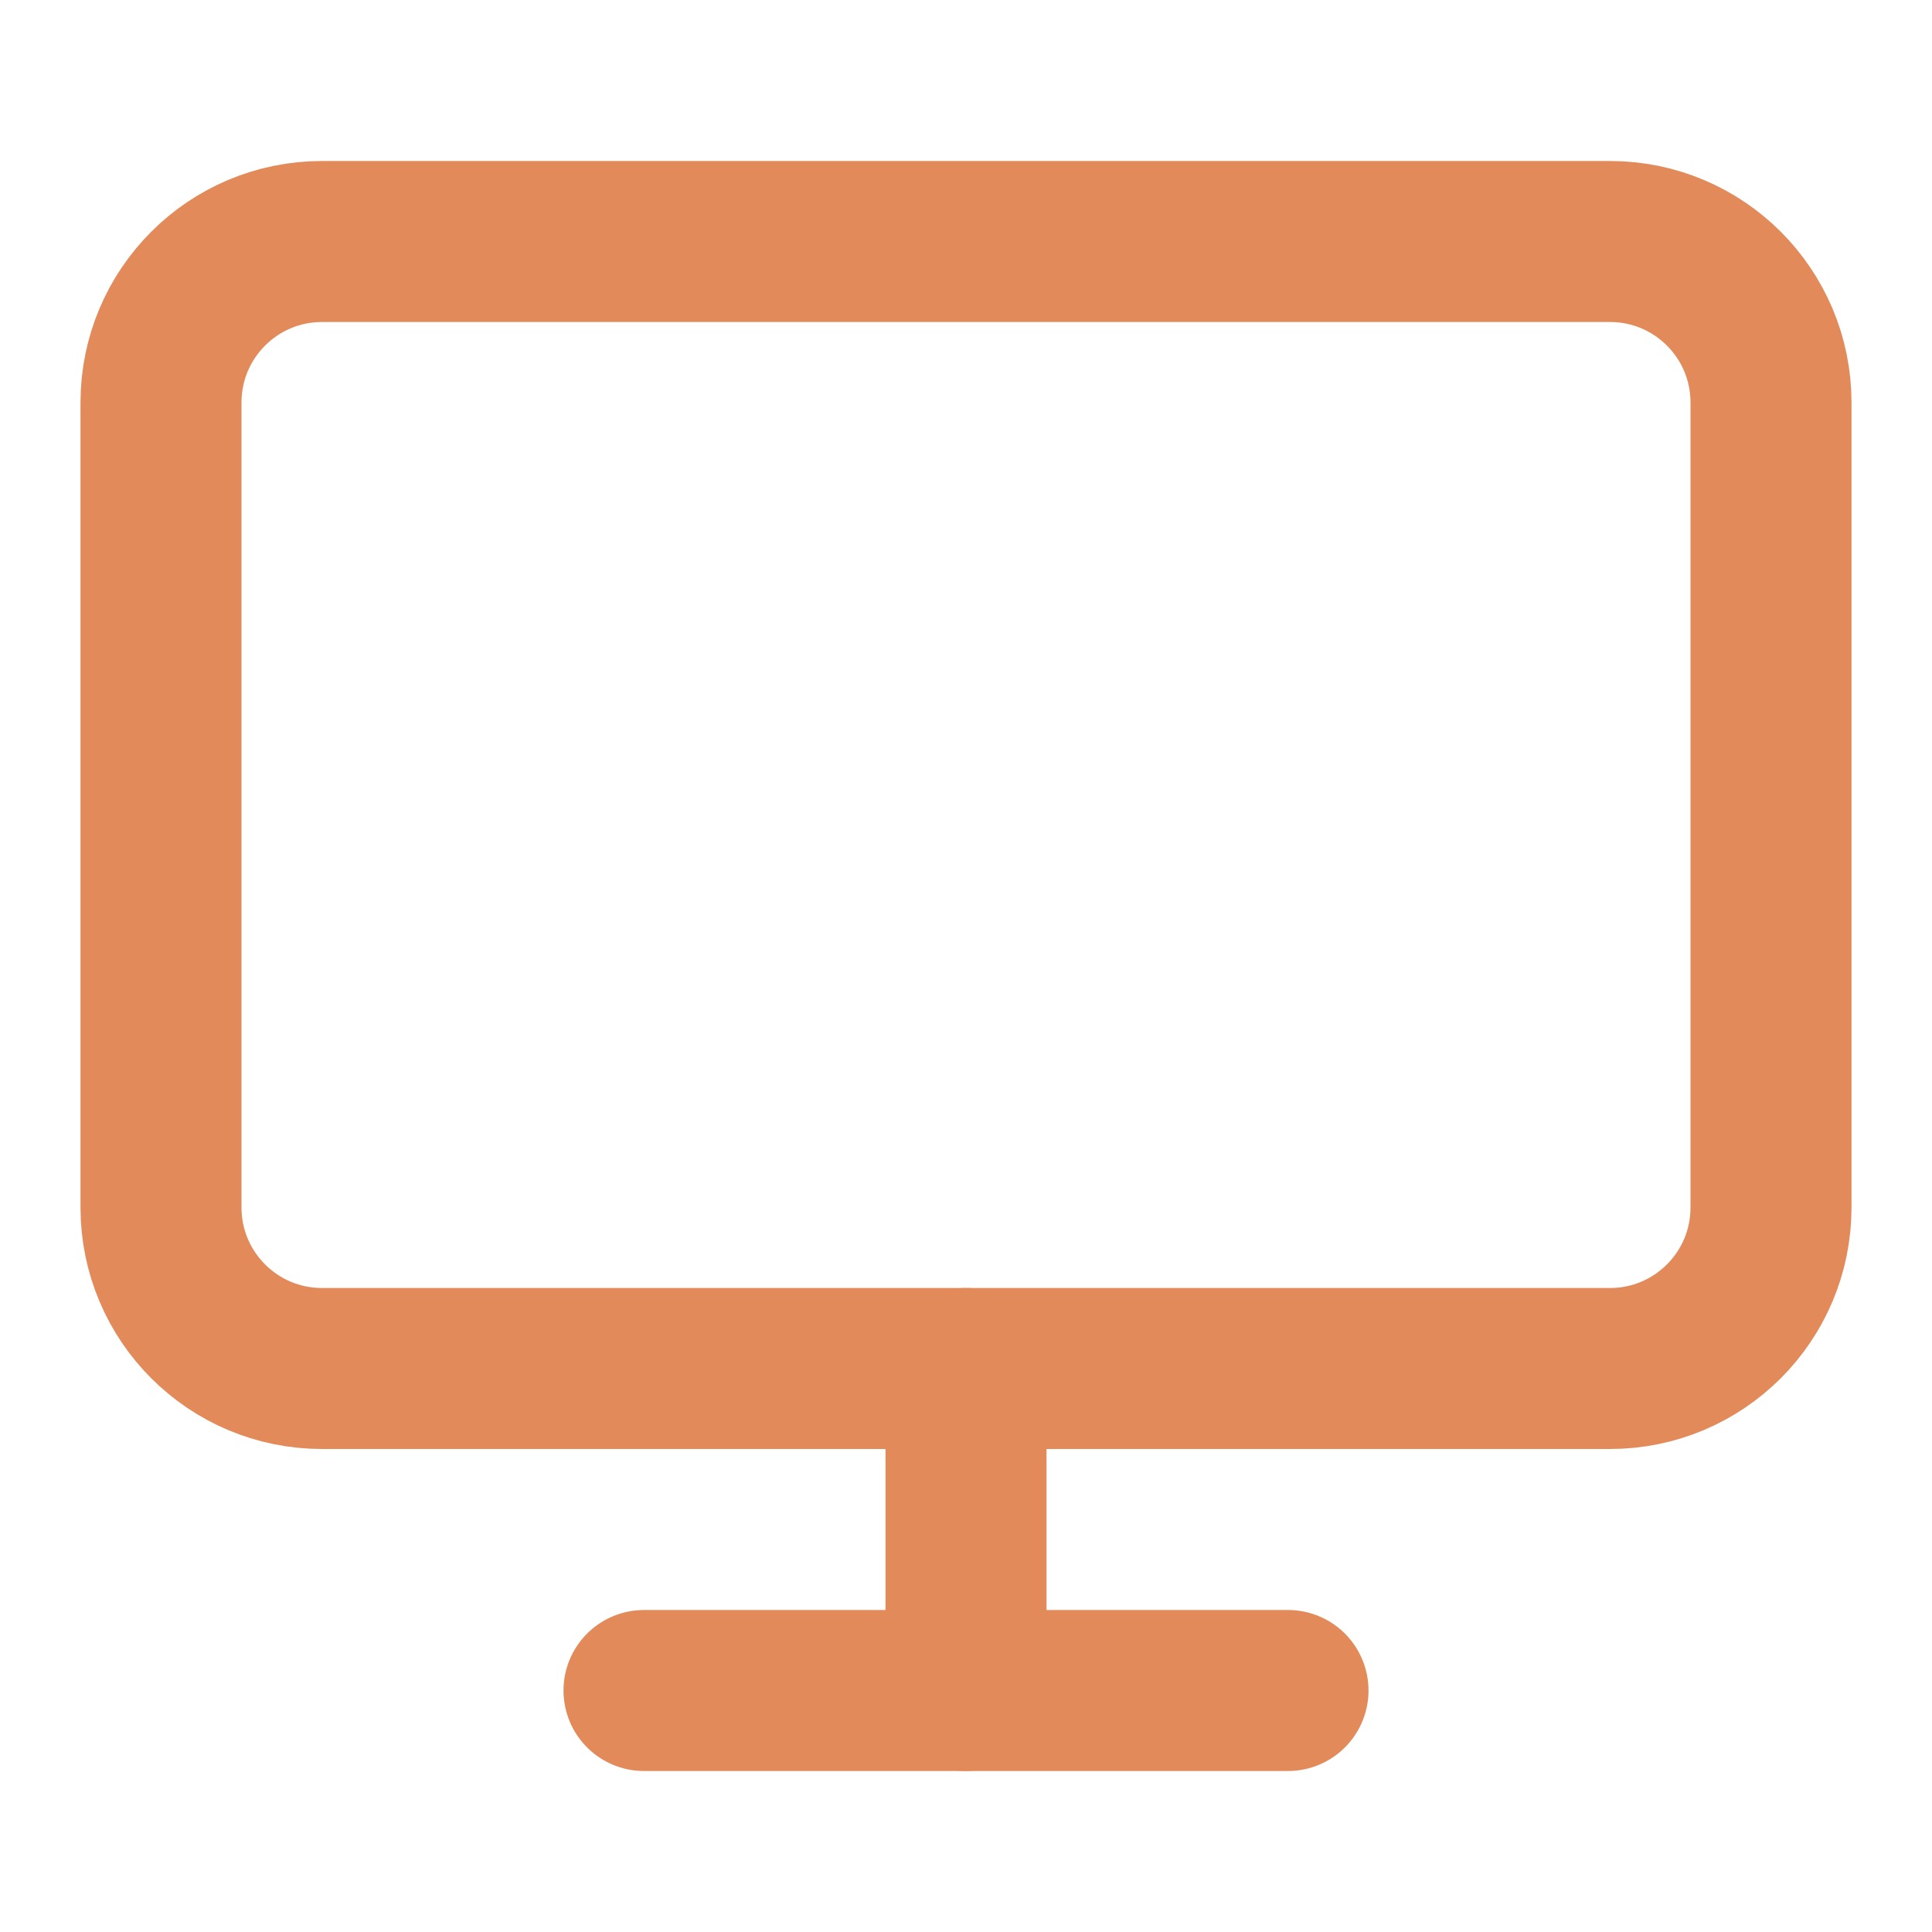
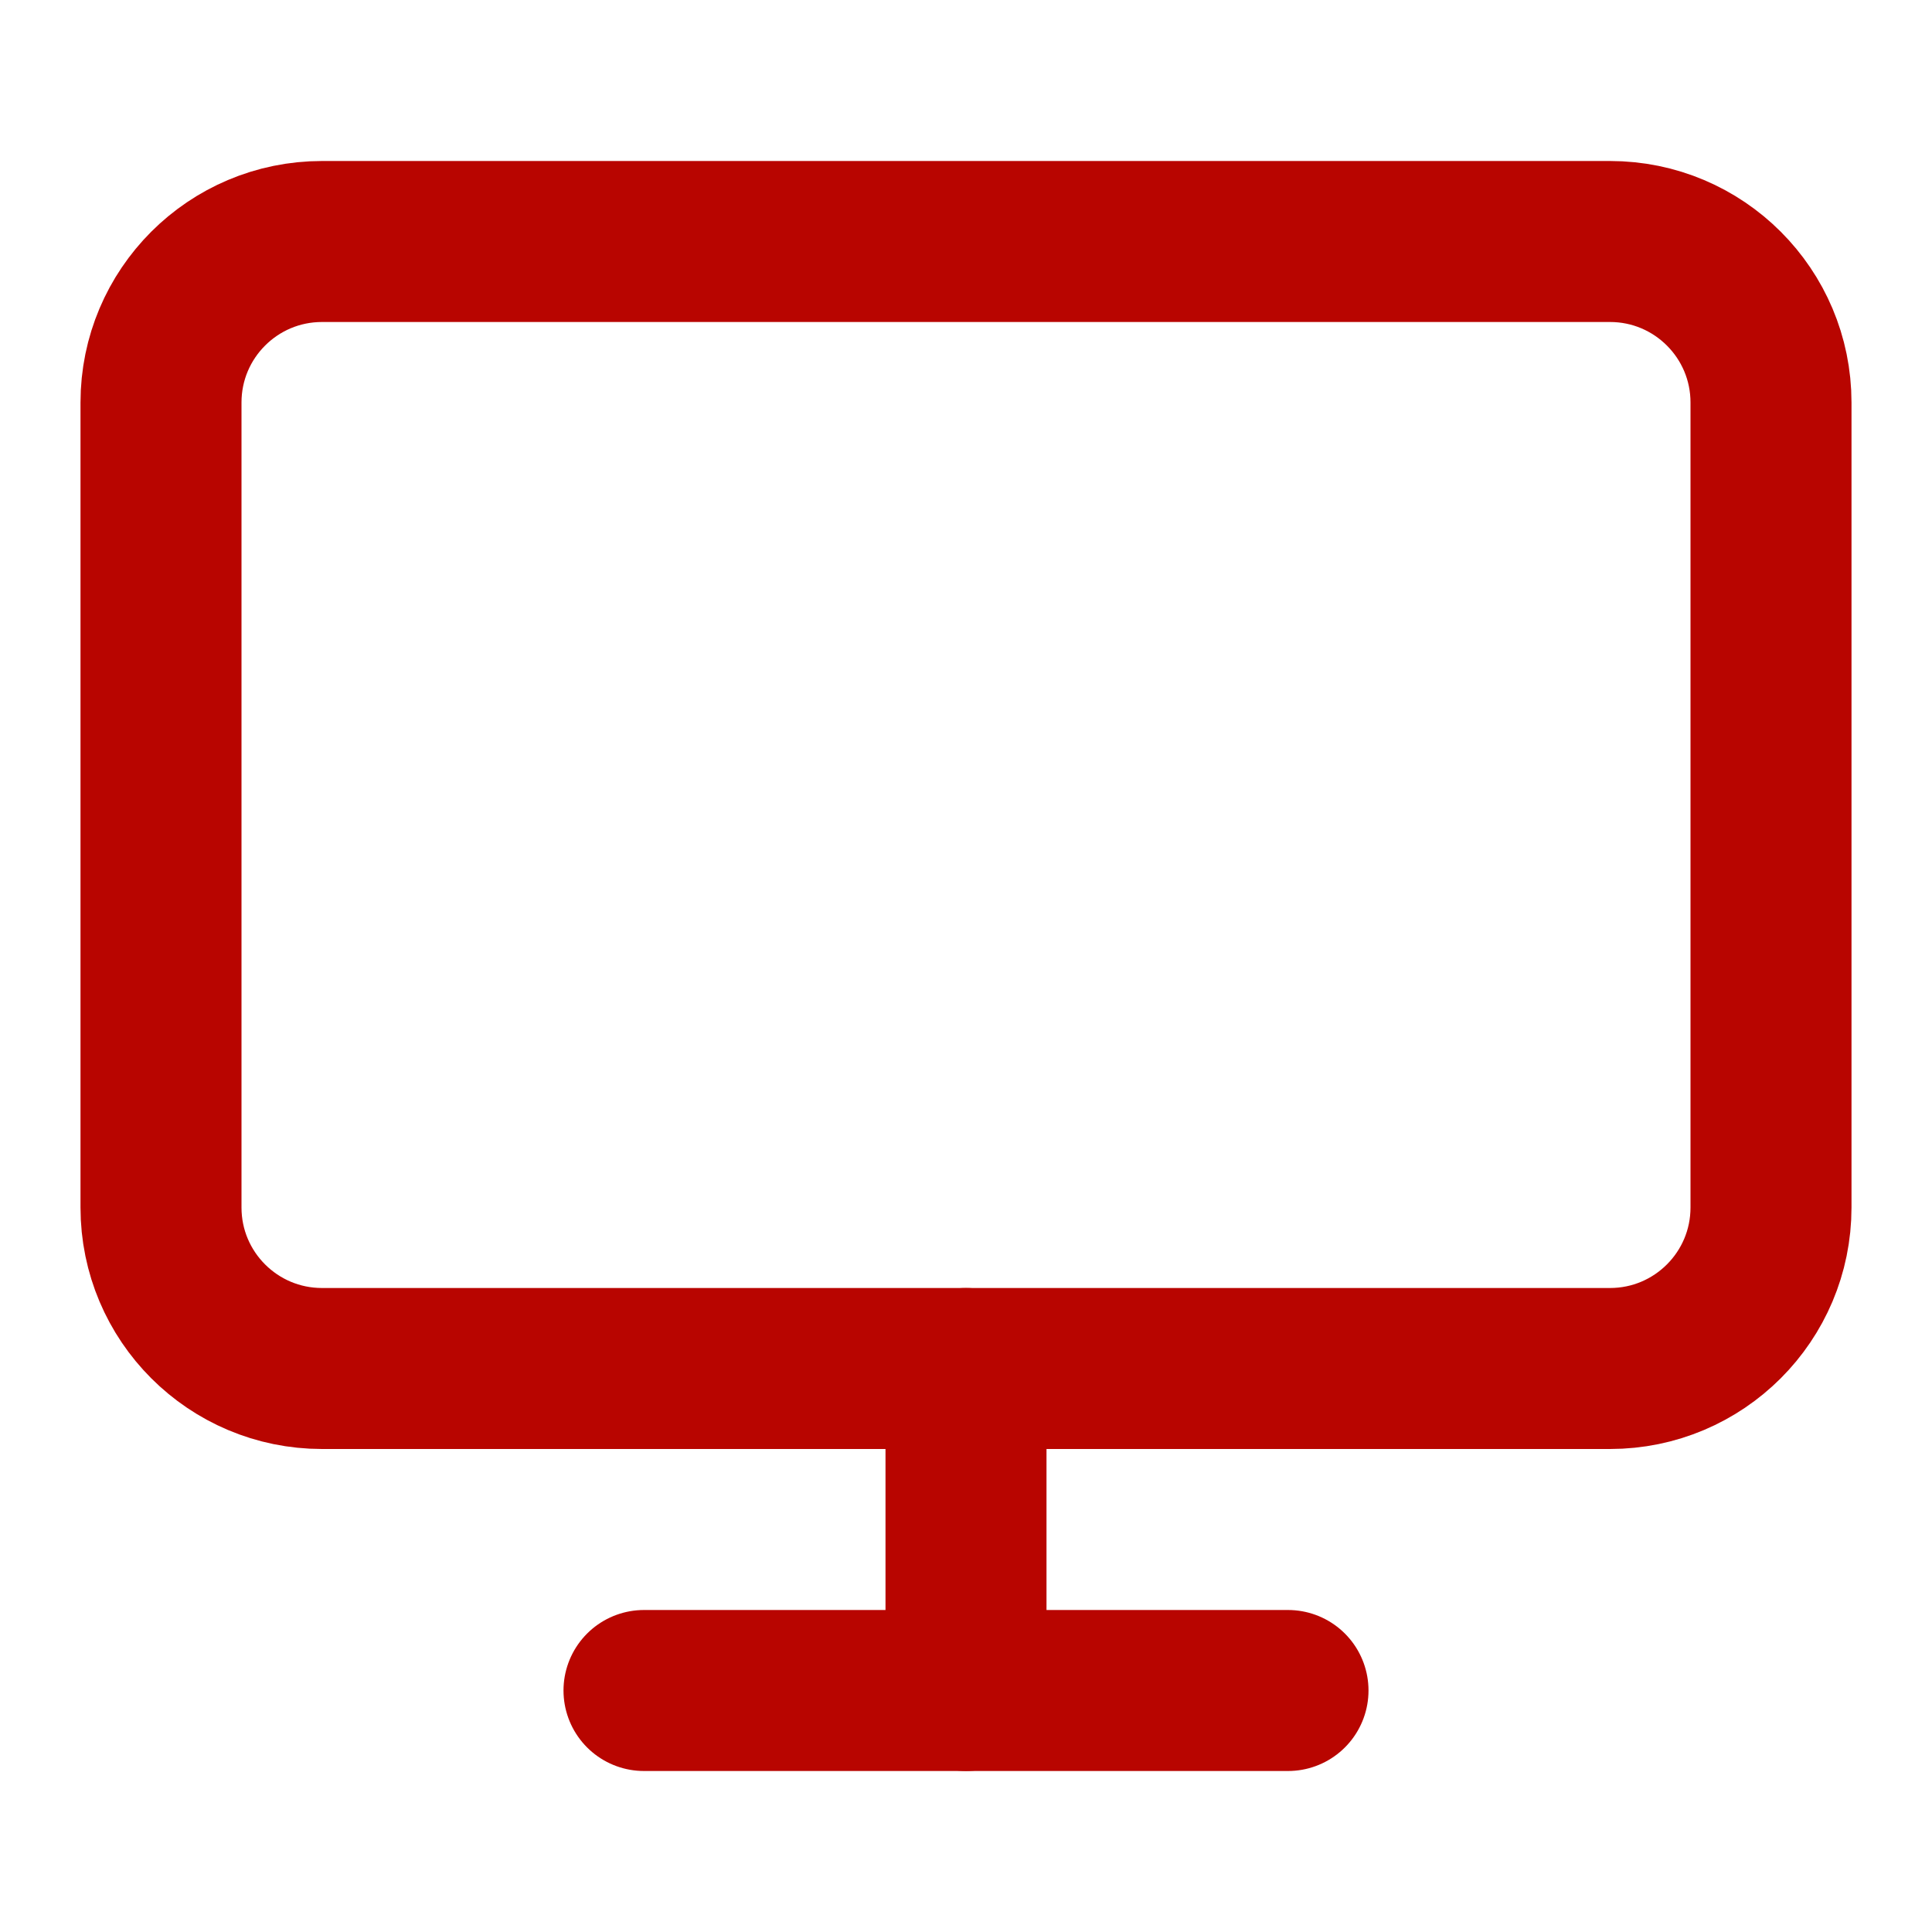
- <svg xmlns="http://www.w3.org/2000/svg" width="24" height="24" viewBox="0 0 24 24" fill="none" stroke="#E38A5A" stroke-width="2" stroke-linecap="round" stroke-linejoin="round" class="feather feather-monitor">
+ <svg xmlns="http://www.w3.org/2000/svg" width="24" height="24" viewBox="0 0 24 24" fill="none" stroke="#B80500" stroke-width="2" stroke-linecap="round" stroke-linejoin="round" class="feather feather-monitor">
  <rect x="2" y="3" width="20" height="14" rx="2" ry="2" />
  <line x1="8" y1="21" x2="16" y2="21" />
  <line x1="12" y1="17" x2="12" y2="21" />
</svg>
